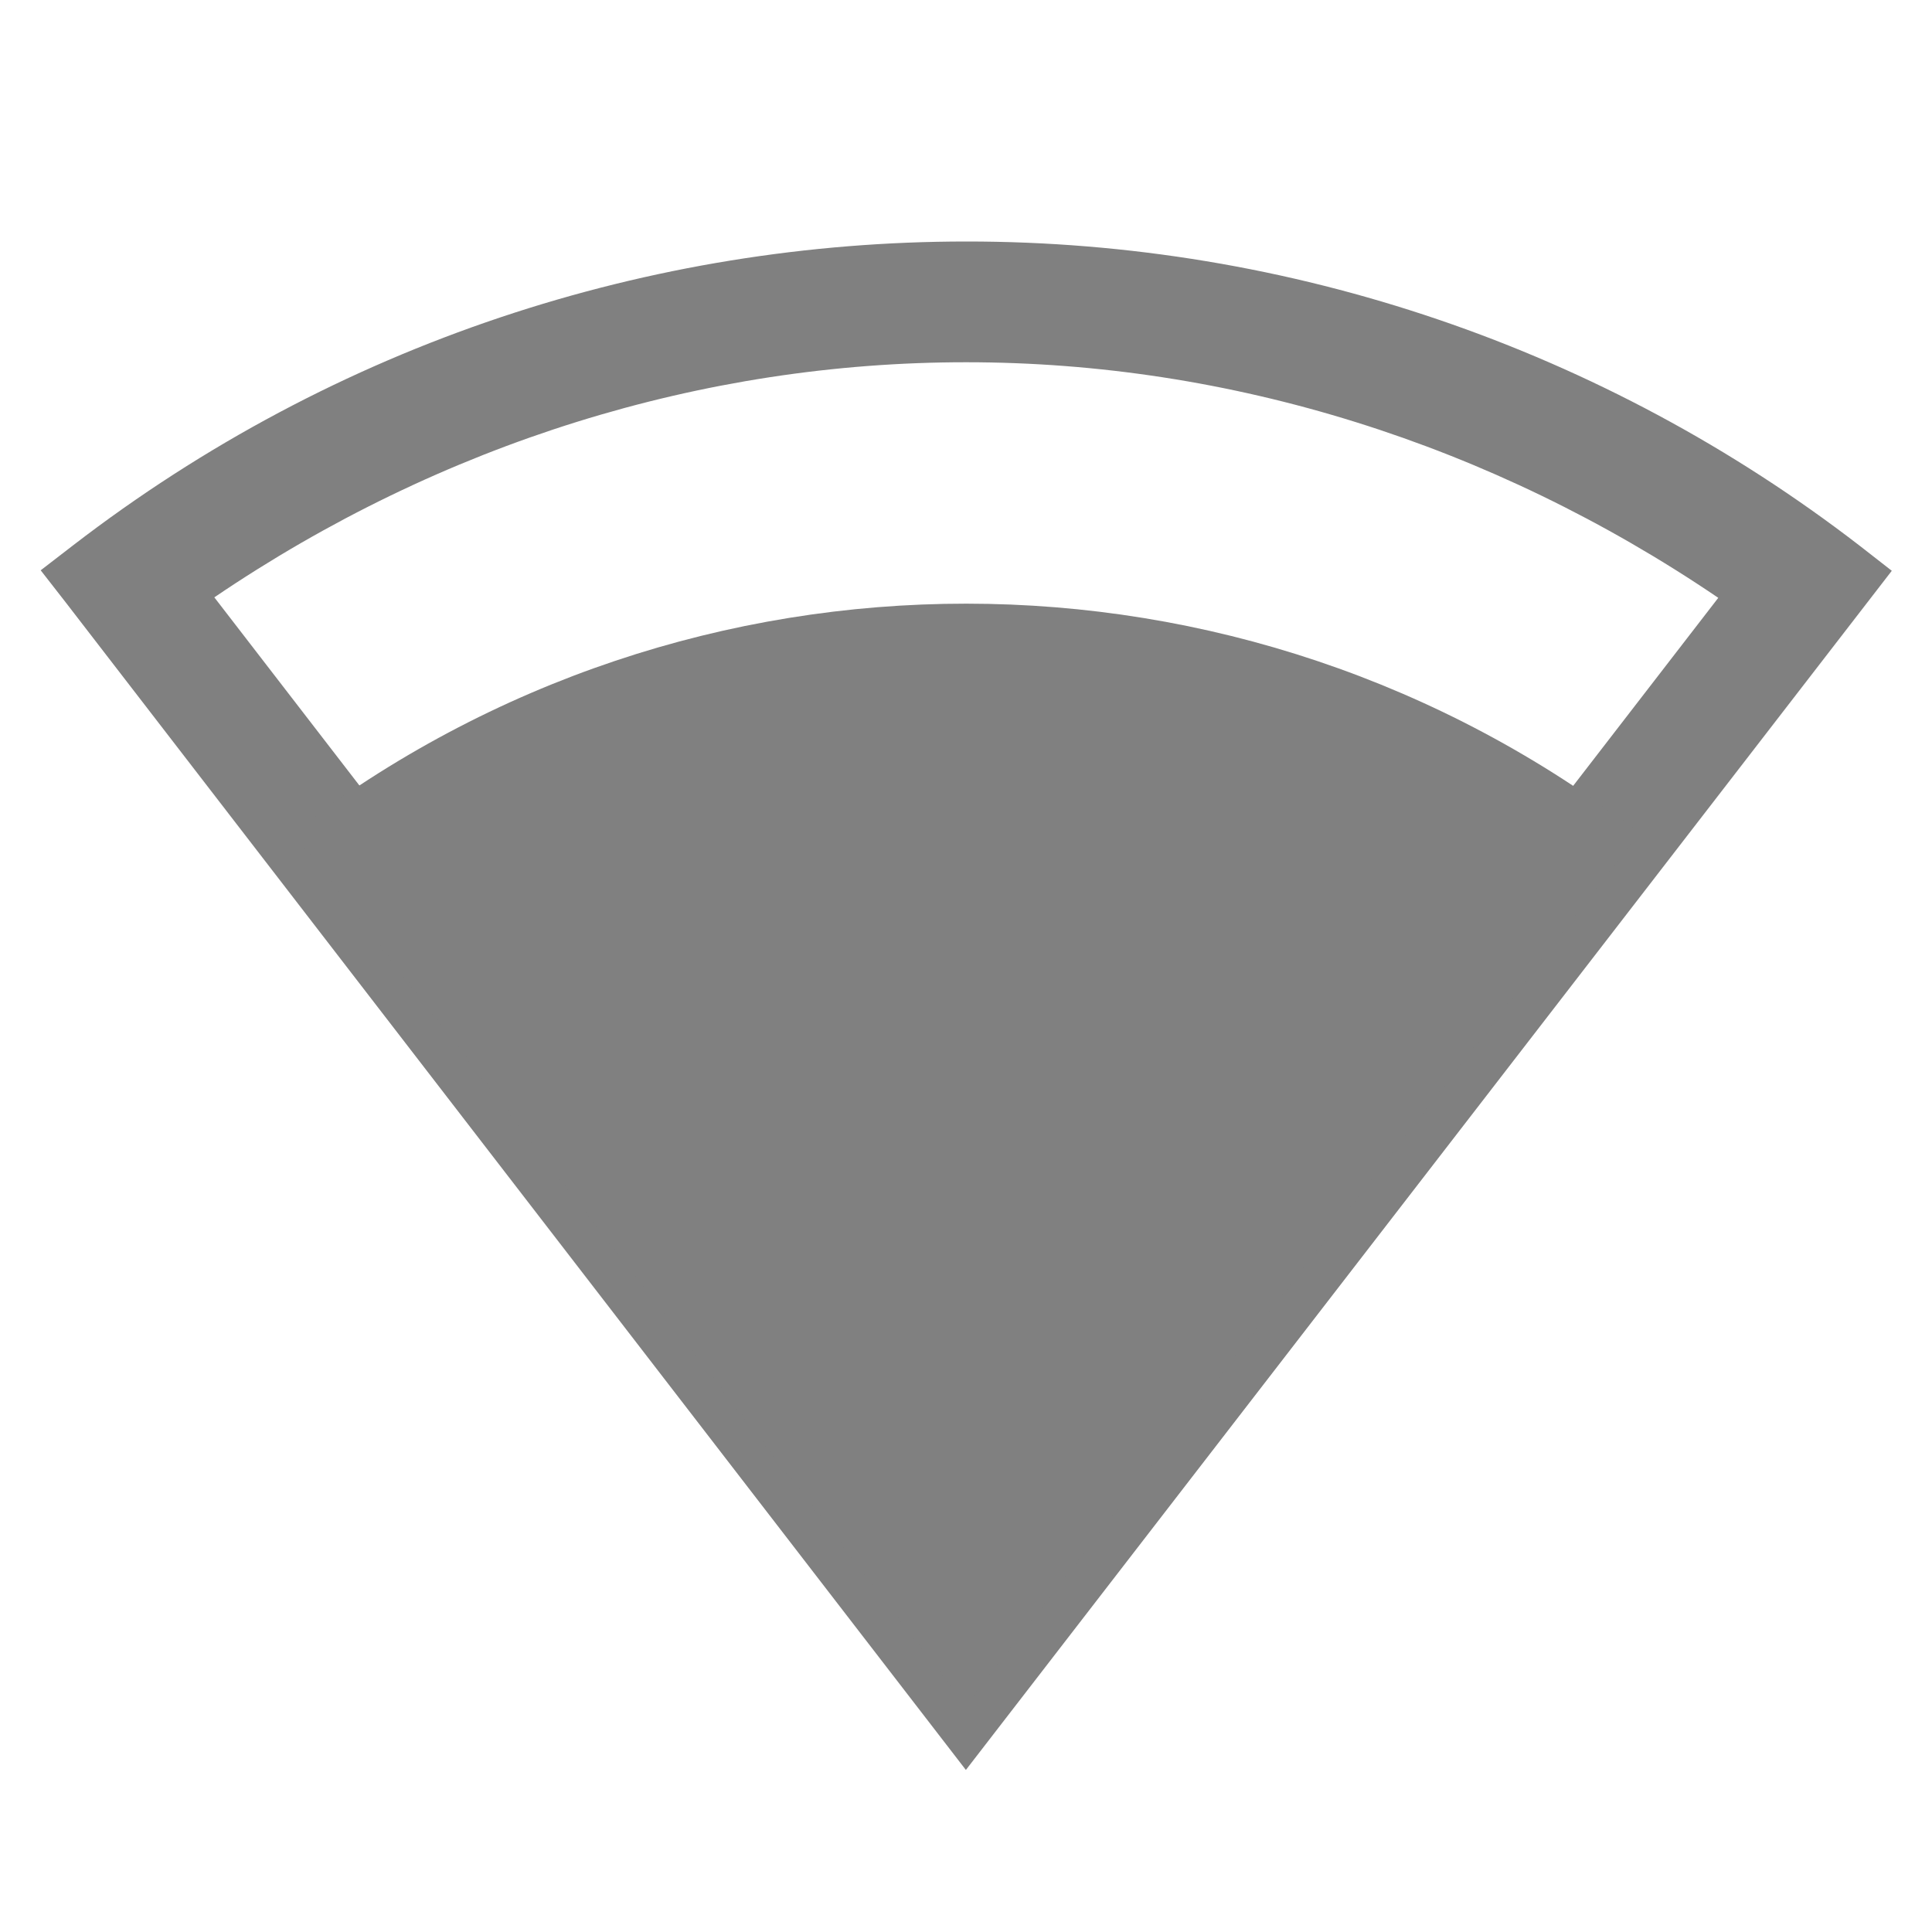
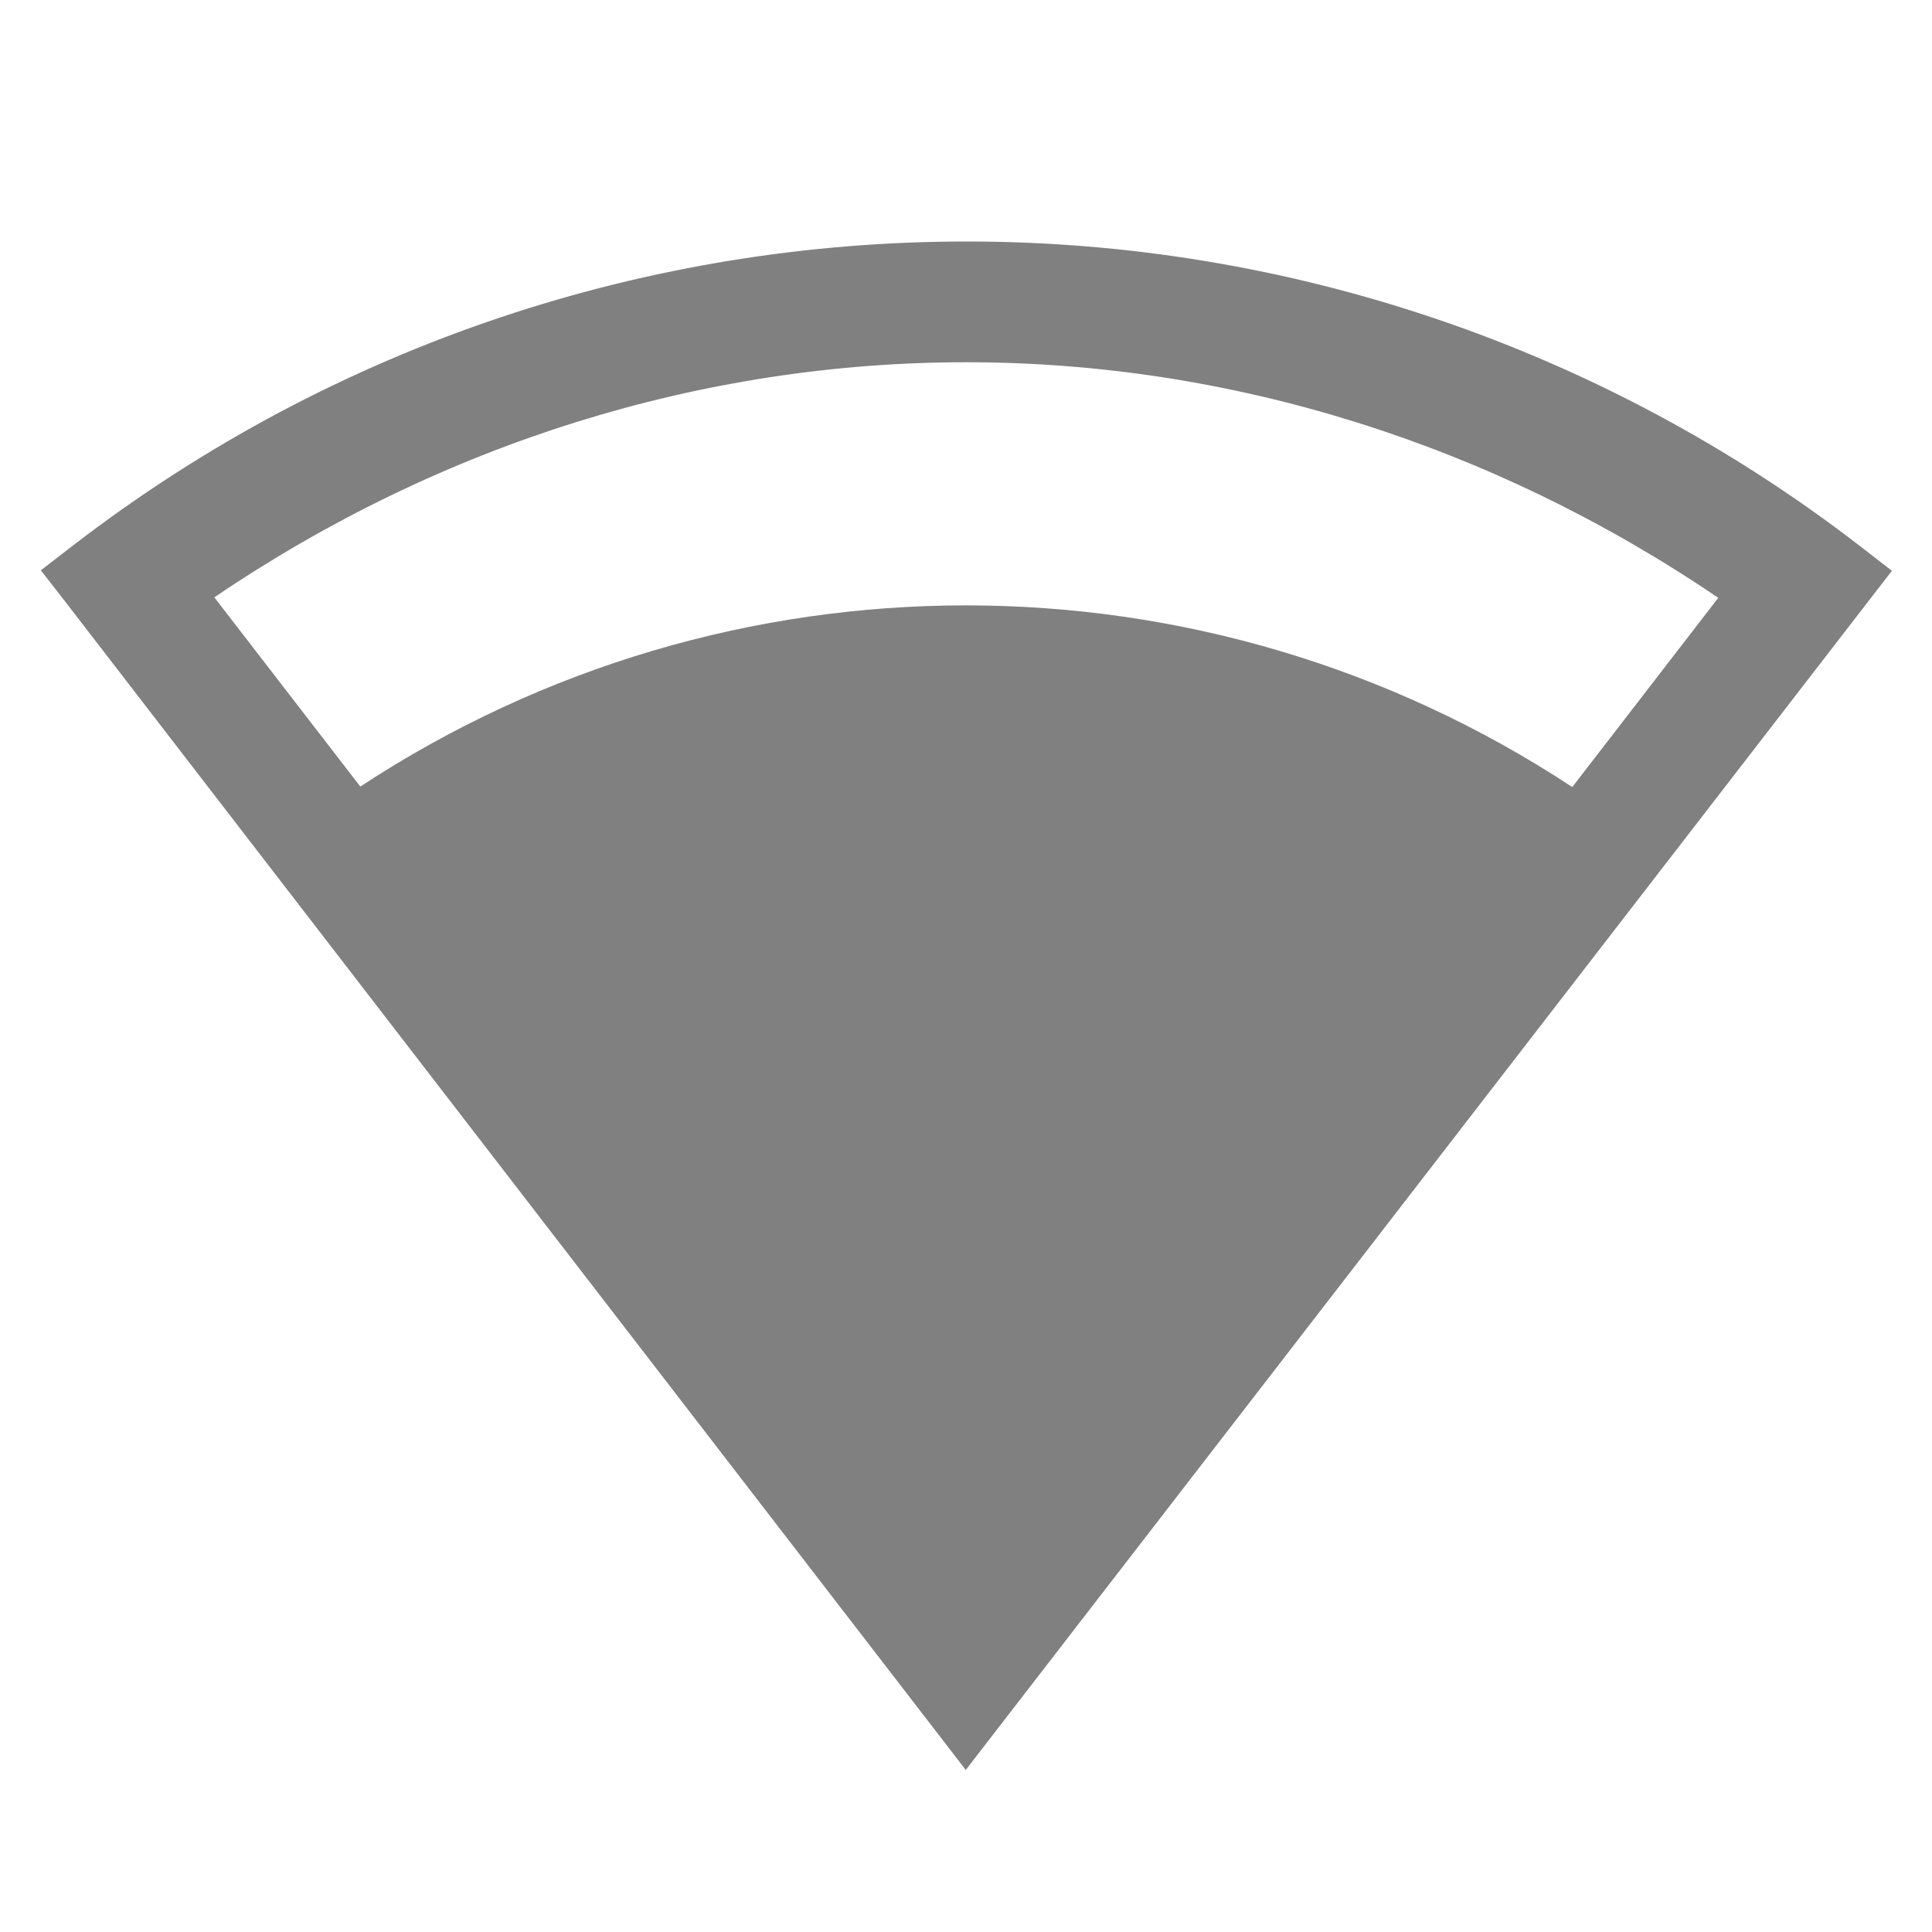
- <svg xmlns="http://www.w3.org/2000/svg" height="16" width="16">
-   <g color="#000" transform="translate(-993 267)">
-     <path d="M1001.003-265c-2.61 0-5.22.838-7.4 2.518l-.266.205.205.263 7.457 9.672 7.668-9.931-.264-.206a12.105 12.105 0 0 0-7.4-2.521zm0 1c2.181 0 4.344.672 6.227 1.951l-6.229 8.07-6.226-8.074c1.883-1.278 4.047-1.948 6.228-1.947z" fill="gray" font-family="sans-serif" font-weight="400" overflow="visible" style="line-height:normal;font-variant-ligatures:none;font-variant-position:normal;font-variant-caps:normal;font-variant-numeric:normal;font-variant-alternates:normal;font-feature-settings:normal;text-indent:0;text-align:start;text-decoration-line:none;text-decoration-style:solid;text-decoration-color:#000;text-transform:none;shape-padding:0;isolation:auto;mix-blend-mode:normal;marker:none" white-space="normal" />
-     <path d="M995.427-260.103a9.129 9.125 0 0 1 11.15.003l-5.577 7.225z" fill="gray" overflow="visible" style="marker:none" />
-   </g>
+ <svg xmlns="http://www.w3.org/2000/svg" height="16" width="16" version="1.1" id="svg8">
+   <defs id="defs12" />
+   <path id="path2" style="color:#000000;line-height:normal;font-variant-ligatures:none;font-variant-position:normal;font-variant-caps:normal;font-variant-numeric:normal;font-variant-alternates:normal;font-feature-settings:normal;text-indent:0;text-align:start;text-decoration-line:none;text-decoration-style:solid;text-decoration-color:#000000;text-transform:none;shape-padding:0;isolation:auto;mix-blend-mode:normal;marker:none;fill:#808080;fill-opacity:1" d="M 8.004 2 C 5.394 2 2.784 2.838 0.604 4.518 L 0.338 4.723 L 0.543 4.986 L 7.998 14.658 L 15.668 4.727 L 15.402 4.521 A 12.105 12.105 0 0 0 8.004 2 z M 8.004 3 C 10.185 3 12.347 3.672 14.23 4.951 L 13.021 6.518 A 9.129 9.125 0 0 0 2.984 6.514 L 1.775 4.947 C 3.658 3.669 5.823 2.999 8.004 3 z " />
</svg>
